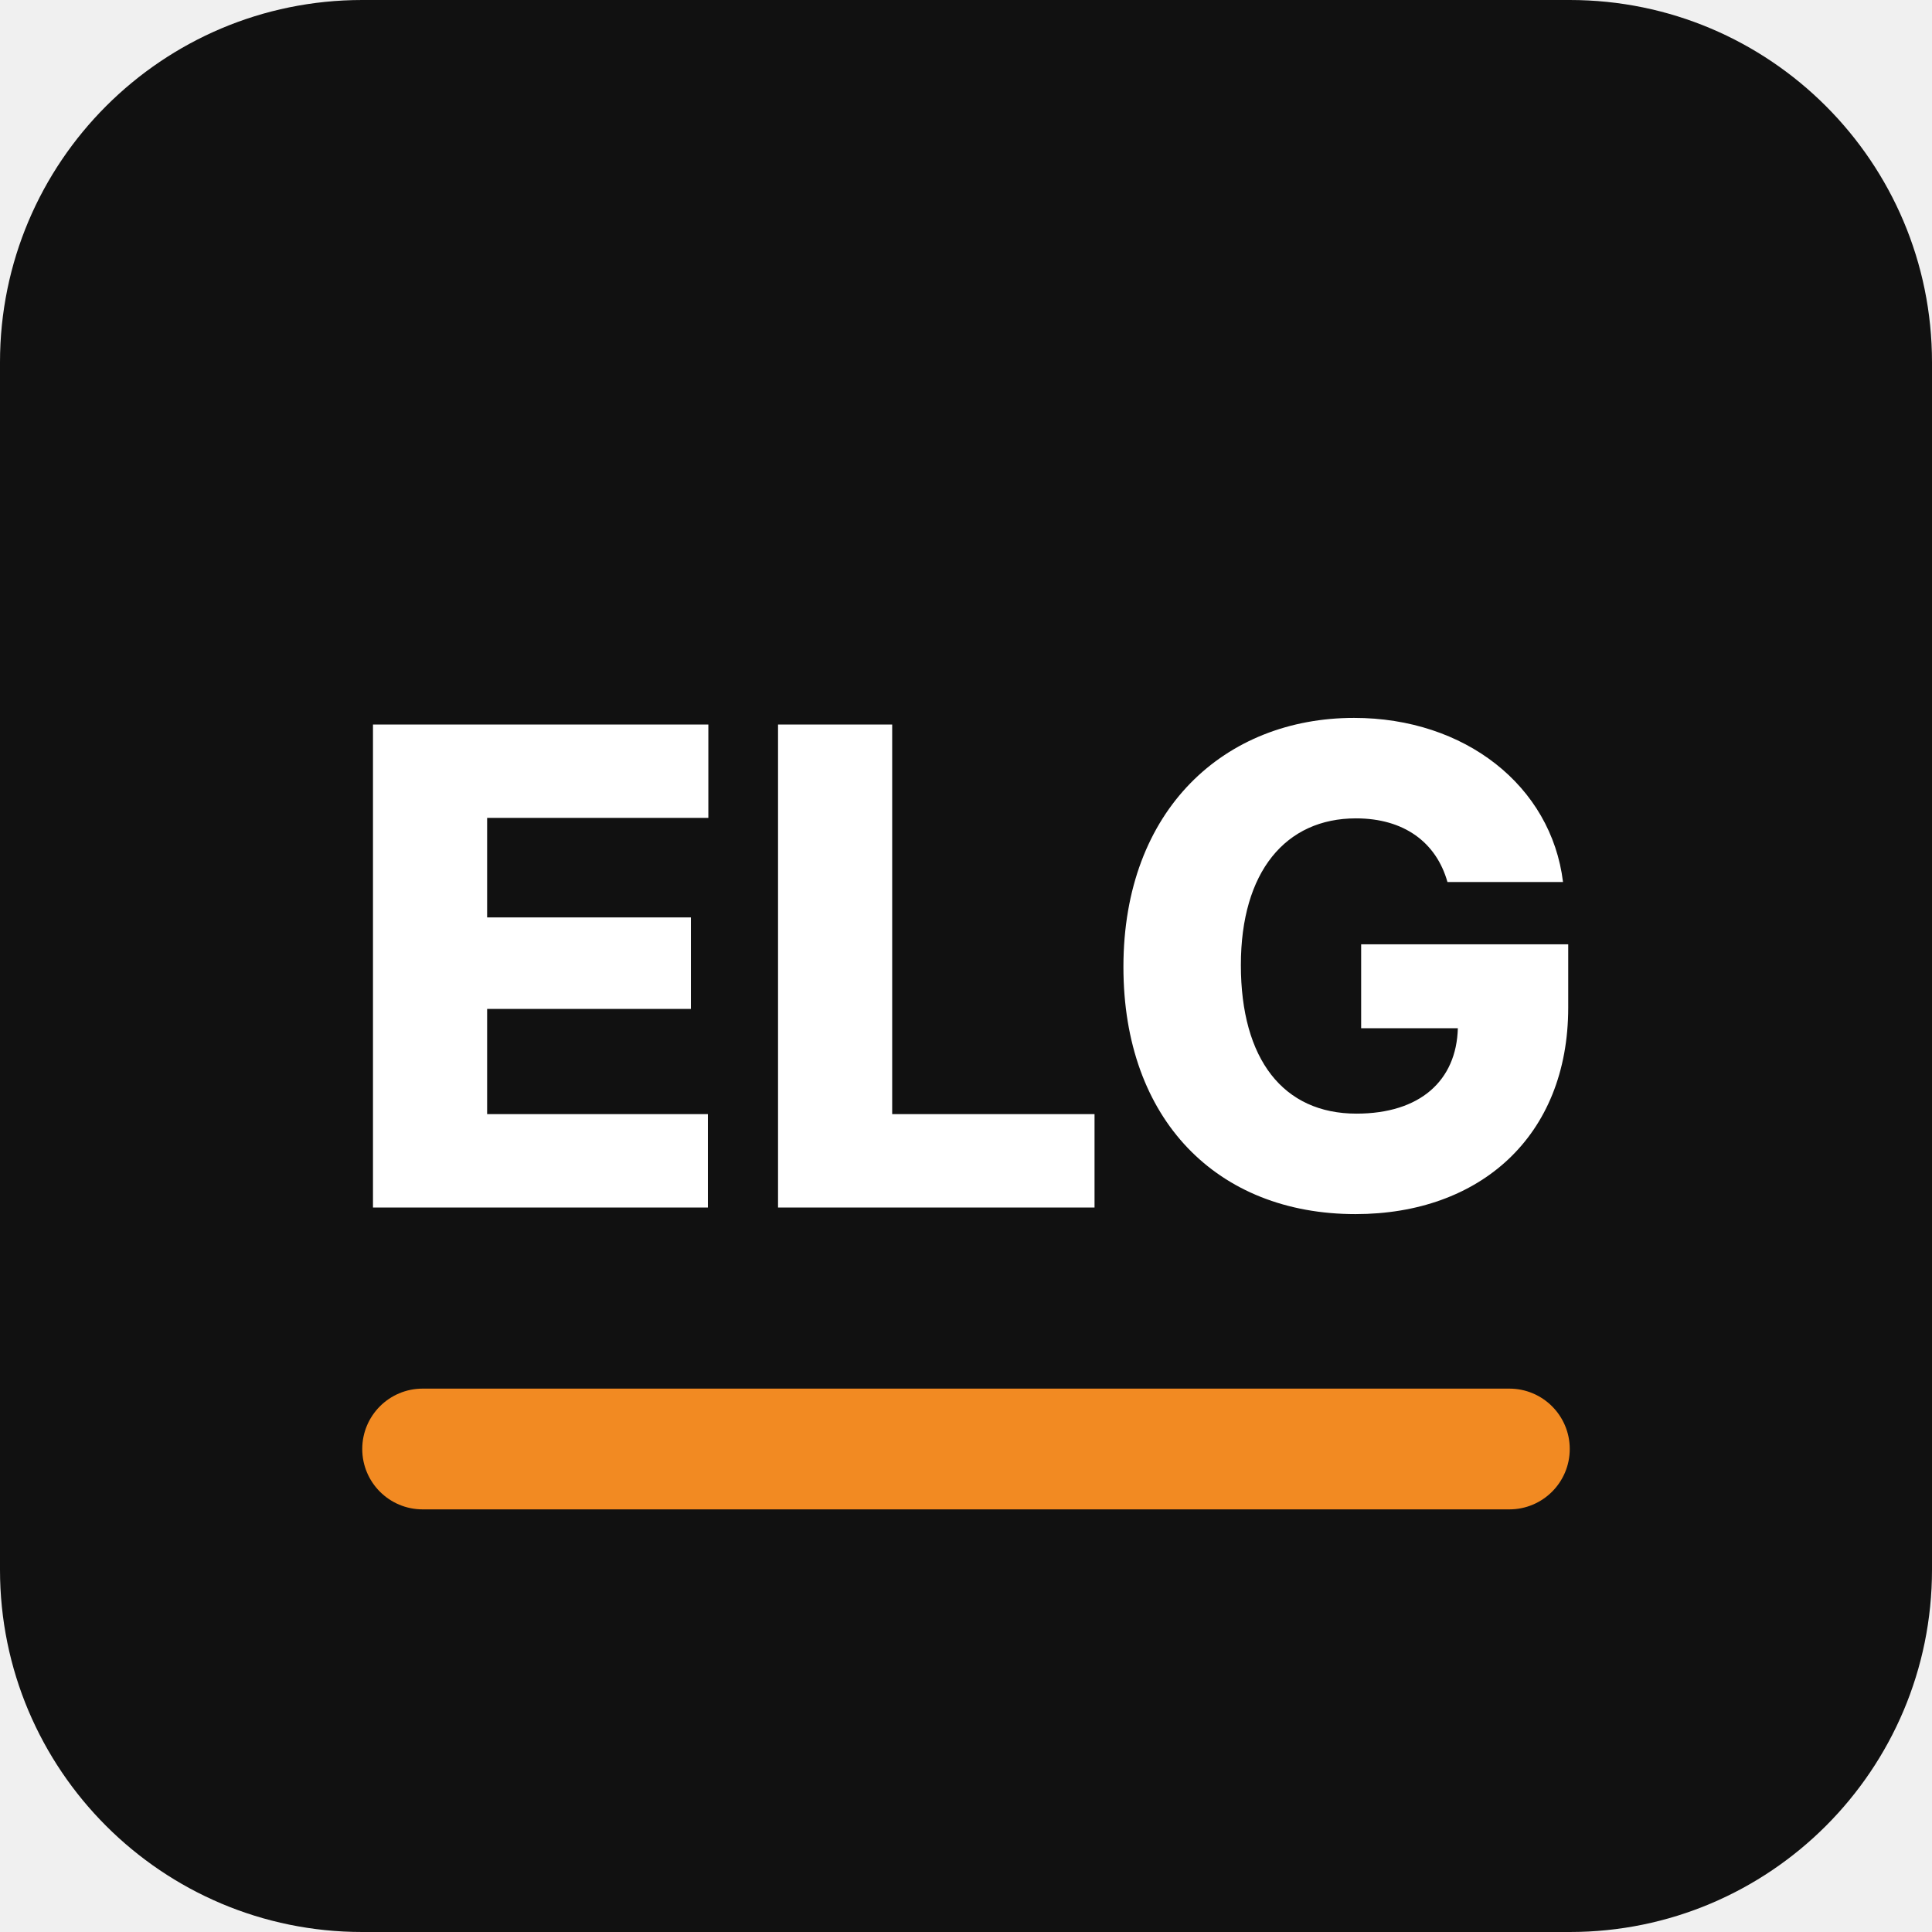
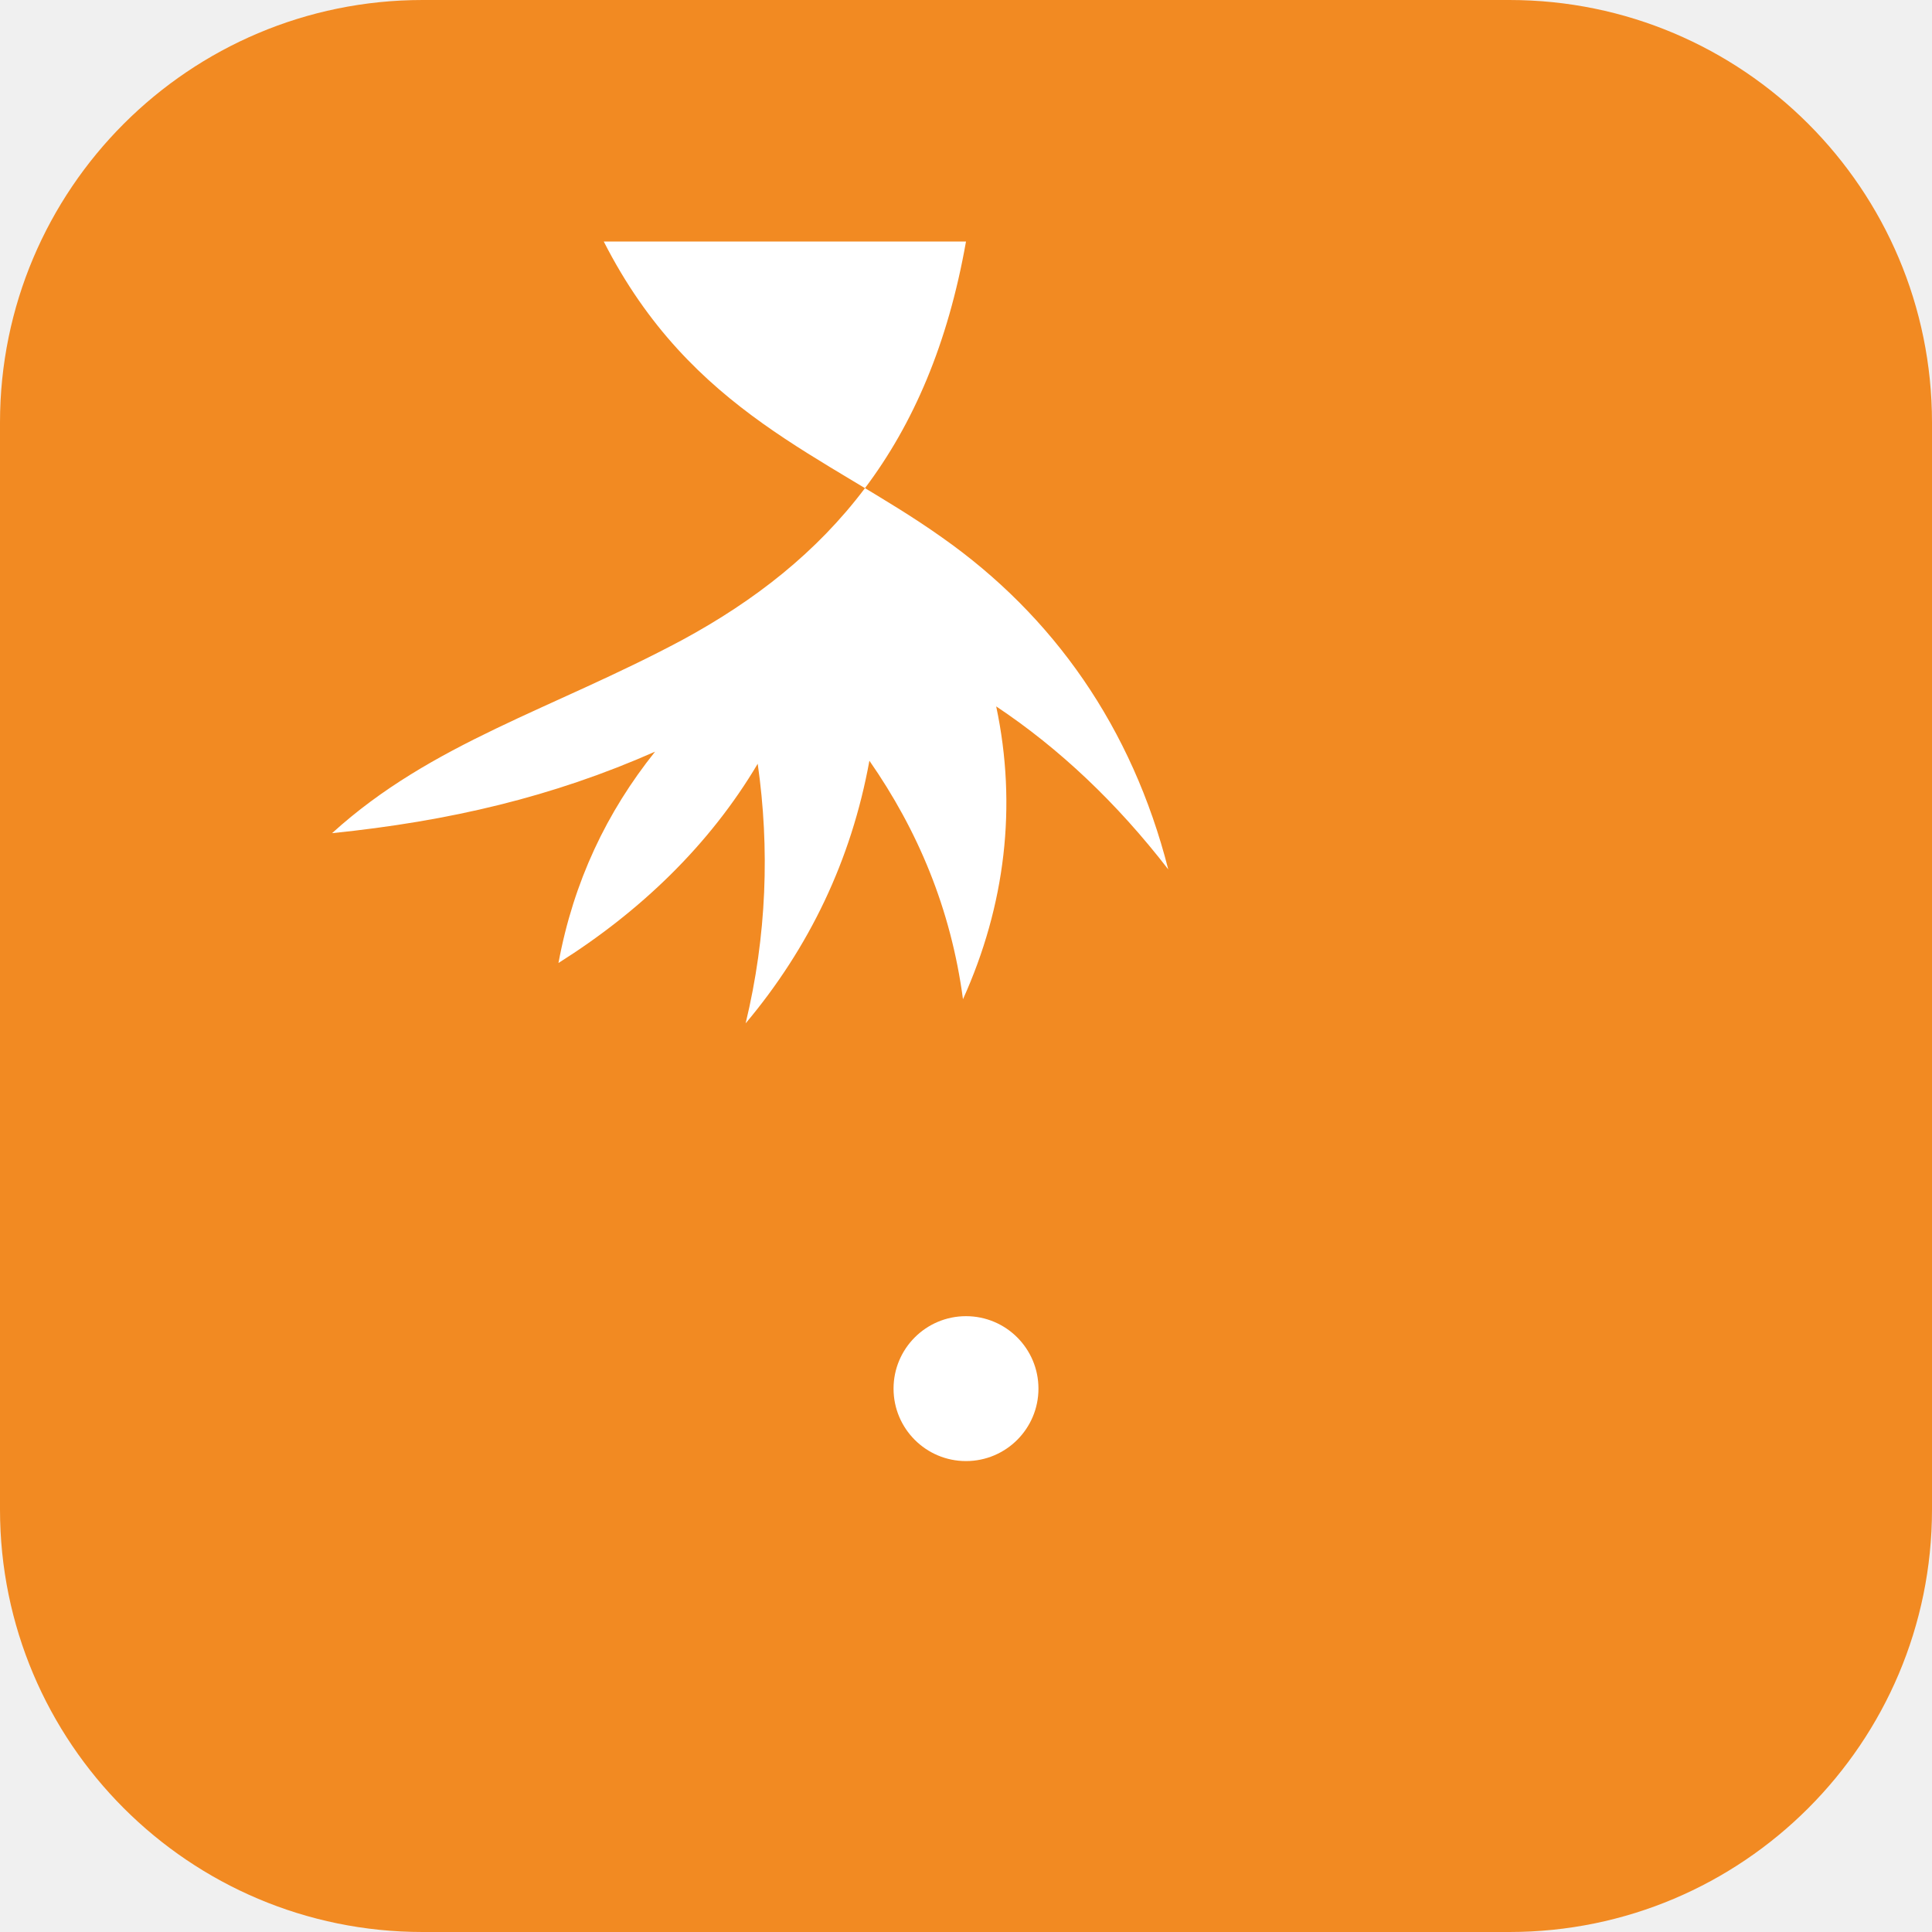
<svg xmlns="http://www.w3.org/2000/svg" viewBox="0 0 64 64">
-   <rect width="64" height="64" rx="12" fill="#111111" />
-   <text x="32" y="40" text-anchor="middle" font-family="Inter,system-ui,sans-serif" font-size="22" font-weight="800" fill="#ffffff">ELG</text>
-   <rect x="12" y="46" width="40" height="4" rx="2" fill="#F28A22" />
+   <rect width="64" height="64" rx="14" fill="#F28A22" />
+   <g fill="#ffffff">
+     <path d="M32 8c-1.2 6.8-4.6 10.6-9.4 13.2-4.3 2.3-8.3 3.4-11.6 6.4 3.9-.4 7.3-1.2 10.7-2.7-1.6 2-2.7 4.3-3.2 7 2.7-1.7 5-3.9 6.6-6.6.4 2.8.3 5.7-.4 8.6 2.1-2.5 3.5-5.4 4.1-8.7 1.6 2.3 2.7 4.9 3.1 7.9 1.4-3.1 1.8-6.4 1.1-9.7 2.1 1.4 4 3.2 5.7 5.4-1.2-4.7-3.8-8.4-7.5-11-3.8-2.7-8.3-4.1-11.2-9.8Z" />
+     <circle cx="32" cy="46" r="2.4" />
+   </g>
</svg>
